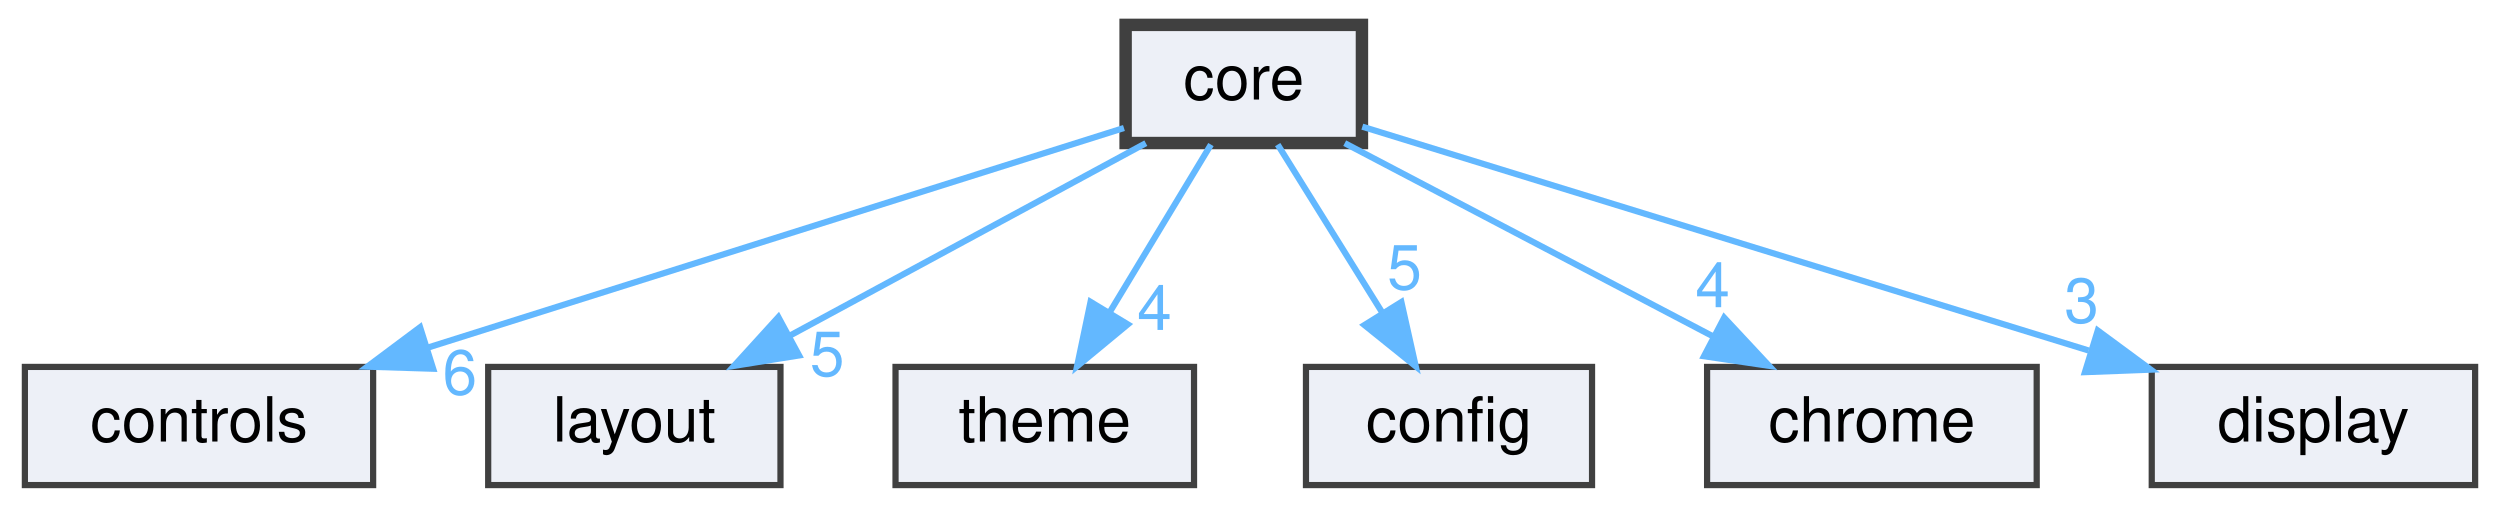
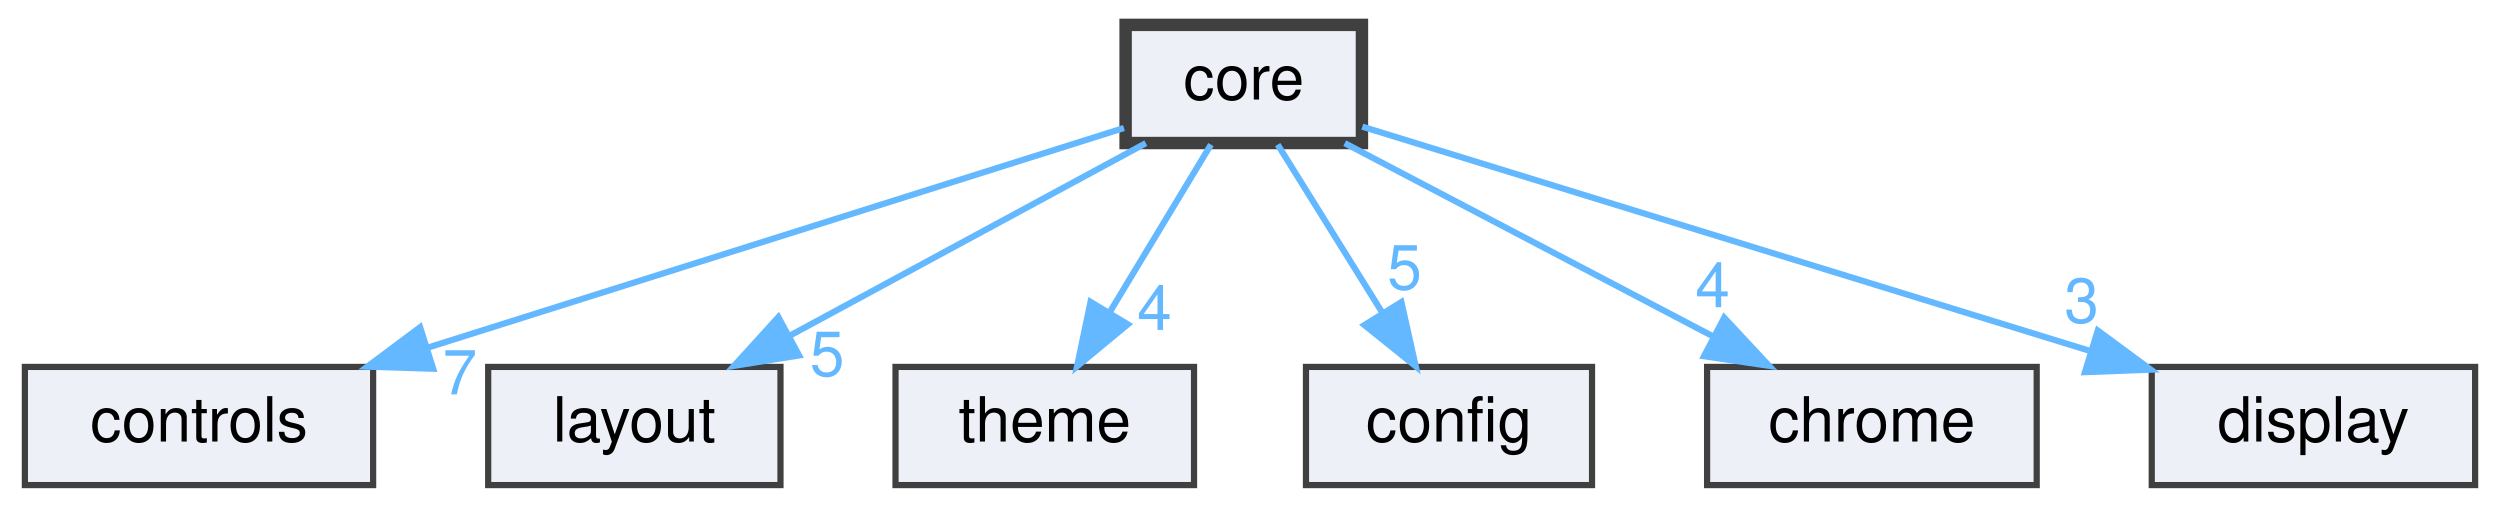
<svg xmlns="http://www.w3.org/2000/svg" xmlns:xlink="http://www.w3.org/1999/xlink" width="402pt" height="82pt" viewBox="0.00 0.00 402.00 82.00">
  <g id="graph0" class="graph" transform="scale(1 1) rotate(0) translate(4 78)">
    <g id="node1" class="node">
      <g id="a_node1">
        <a xlink:href="dir_4270bfced15e0e73154b13468c7c9ad9.html" target="_top" xlink:title="core">
          <polygon fill="#edf0f7" stroke="#404040" stroke-width="2" points="215,-74 177,-74 177,-55 215,-55 215,-74" />
          <text text-anchor="middle" x="196" y="-62" font-family="Helvetica,sans-Serif" font-size="10.00">core</text>
        </a>
      </g>
    </g>
    <g id="node2" class="node">
      <g id="a_node2">
        <a xlink:href="dir_3d370fd2770cf63261b7ee5a69ee79d2.html" target="_top" xlink:title="controls">
          <polygon fill="#edf0f7" stroke="#404040" points="56,-19 0,-19 0,0 56,0 56,-19" />
          <text text-anchor="middle" x="28" y="-7" font-family="Helvetica,sans-Serif" font-size="10.00">controls</text>
        </a>
      </g>
    </g>
    <g id="edge1" class="edge">
      <g id="a_edge1">
        <a xlink:href="dir_000003_000002.html" target="_top">
          <path fill="none" stroke="#63b8ff" d="M176.73,-57.42C149.51,-48.83 99.28,-32.99 64.78,-22.1" />
          <polygon fill="#63b8ff" stroke="#63b8ff" points="65.65,-18.71 55.06,-19.04 63.55,-25.38 65.65,-18.71" />
        </a>
      </g>
      <g id="a_edge1-headlabel">
-         <a xlink:href="dir_000003_000002.html" target="_top" xlink:title="6">
-           <text text-anchor="middle" x="69.94" y="-14.58" font-family="Helvetica,sans-Serif" font-size="10.00" fill="#63b8ff">6</text>
+         <a xlink:href="dir_000003_000002.html" target="_top" xlink:title="7">
+           <text text-anchor="middle" x="69.94" y="-14.58" font-family="Helvetica,sans-Serif" font-size="10.00" fill="#63b8ff">7</text>
        </a>
      </g>
    </g>
    <g id="node3" class="node">
      <g id="a_node3">
        <a xlink:href="dir_790b8b7e4d2f220241a4742893e73bf7.html" target="_top" xlink:title="layout">
          <polygon fill="#edf0f7" stroke="#404040" points="121.5,-19 74.5,-19 74.5,0 121.5,0 121.5,-19" />
          <text text-anchor="middle" x="98" y="-7" font-family="Helvetica,sans-Serif" font-size="10.00">layout</text>
        </a>
      </g>
    </g>
    <g id="edge2" class="edge">
      <g id="a_edge2">
        <a xlink:href="dir_000003_000005.html" target="_top">
          <path fill="none" stroke="#63b8ff" d="M180.25,-54.98C164.77,-46.61 140.91,-33.7 122.86,-23.95" />
          <polygon fill="#63b8ff" stroke="#63b8ff" points="124.49,-20.85 114.03,-19.17 121.16,-27.01 124.49,-20.85" />
        </a>
      </g>
      <g id="a_edge2-headlabel">
        <a xlink:href="dir_000003_000005.html" target="_top" xlink:title="5">
          <text text-anchor="middle" x="129.01" y="-17.56" font-family="Helvetica,sans-Serif" font-size="10.00" fill="#63b8ff">5</text>
        </a>
      </g>
    </g>
    <g id="node4" class="node">
      <g id="a_node4">
        <a xlink:href="dir_92b206d3639d015ab4b9875a567e5ade.html" target="_top" xlink:title="theme">
          <polygon fill="#edf0f7" stroke="#404040" points="188,-19 140,-19 140,0 188,0 188,-19" />
          <text text-anchor="middle" x="164" y="-7" font-family="Helvetica,sans-Serif" font-size="10.00">theme</text>
        </a>
      </g>
    </g>
    <g id="edge3" class="edge">
      <g id="a_edge3">
        <a xlink:href="dir_000003_000007.html" target="_top">
          <path fill="none" stroke="#63b8ff" d="M190.72,-54.75C186.29,-47.42 179.84,-36.73 174.38,-27.7" />
          <polygon fill="#63b8ff" stroke="#63b8ff" points="177.35,-25.84 169.19,-19.09 171.36,-29.46 177.35,-25.84" />
        </a>
      </g>
      <g id="a_edge3-headlabel">
        <a xlink:href="dir_000003_000007.html" target="_top" xlink:title="4">
          <text text-anchor="middle" x="181.64" y="-24.95" font-family="Helvetica,sans-Serif" font-size="10.00" fill="#63b8ff">4</text>
        </a>
      </g>
    </g>
    <g id="node5" class="node">
      <g id="a_node5">
        <a xlink:href="dir_9f351d46ce3cc29445a41dc3a31e6919.html" target="_top" xlink:title="config">
          <polygon fill="#edf0f7" stroke="#404040" points="252,-19 206,-19 206,0 252,0 252,-19" />
          <text text-anchor="middle" x="229" y="-7" font-family="Helvetica,sans-Serif" font-size="10.00">config</text>
        </a>
      </g>
    </g>
    <g id="edge4" class="edge">
      <g id="a_edge4">
        <a xlink:href="dir_000003_000001.html" target="_top">
          <path fill="none" stroke="#63b8ff" d="M201.45,-54.75C206.01,-47.42 212.67,-36.73 218.29,-27.7" />
          <polygon fill="#63b8ff" stroke="#63b8ff" points="221.34,-29.43 223.65,-19.09 215.4,-25.73 221.34,-29.43" />
        </a>
      </g>
      <g id="a_edge4-headlabel">
        <a xlink:href="dir_000003_000001.html" target="_top" xlink:title="5">
          <text text-anchor="middle" x="221.85" y="-31.48" font-family="Helvetica,sans-Serif" font-size="10.00" fill="#63b8ff">5</text>
        </a>
      </g>
    </g>
    <g id="node6" class="node">
      <g id="a_node6">
        <a xlink:href="dir_d4fb44c01774bf5796fe3a56c335b940.html" target="_top" xlink:title="chrome">
          <polygon fill="#edf0f7" stroke="#404040" points="323.5,-19 270.5,-19 270.5,0 323.5,0 323.5,-19" />
          <text text-anchor="middle" x="297" y="-7" font-family="Helvetica,sans-Serif" font-size="10.00">chrome</text>
        </a>
      </g>
    </g>
    <g id="edge5" class="edge">
      <g id="a_edge5">
        <a xlink:href="dir_000003_000000.html" target="_top">
          <path fill="none" stroke="#63b8ff" d="M212.23,-54.98C228.18,-46.61 252.78,-33.7 271.38,-23.95" />
          <polygon fill="#63b8ff" stroke="#63b8ff" points="273.25,-26.92 280.48,-19.17 270,-20.72 273.25,-26.92" />
        </a>
      </g>
      <g id="a_edge5-headlabel">
        <a xlink:href="dir_000003_000000.html" target="_top" xlink:title="4">
          <text text-anchor="middle" x="271.39" y="-28.6" font-family="Helvetica,sans-Serif" font-size="10.00" fill="#63b8ff">4</text>
        </a>
      </g>
    </g>
    <g id="node7" class="node">
      <g id="a_node7">
        <a xlink:href="dir_e4fd3481c5e8112931e161ebbc5af0ff.html" target="_top" xlink:title="display">
          <polygon fill="#edf0f7" stroke="#404040" points="394,-19 342,-19 342,0 394,0 394,-19" />
          <text text-anchor="middle" x="368" y="-7" font-family="Helvetica,sans-Serif" font-size="10.00">display</text>
        </a>
      </g>
    </g>
    <g id="edge6" class="edge">
      <g id="a_edge6">
        <a xlink:href="dir_000003_000004.html" target="_top">
          <path fill="none" stroke="#63b8ff" d="M215.06,-57.63C243.17,-48.97 296.22,-32.62 331.85,-21.64" />
          <polygon fill="#63b8ff" stroke="#63b8ff" points="333.32,-24.85 341.85,-18.56 331.26,-18.16 333.32,-24.85" />
        </a>
      </g>
      <g id="a_edge6-headlabel">
        <a xlink:href="dir_000003_000004.html" target="_top" xlink:title="3">
          <text text-anchor="middle" x="330.72" y="-26.12" font-family="Helvetica,sans-Serif" font-size="10.00" fill="#63b8ff">3</text>
        </a>
      </g>
    </g>
  </g>
</svg>
